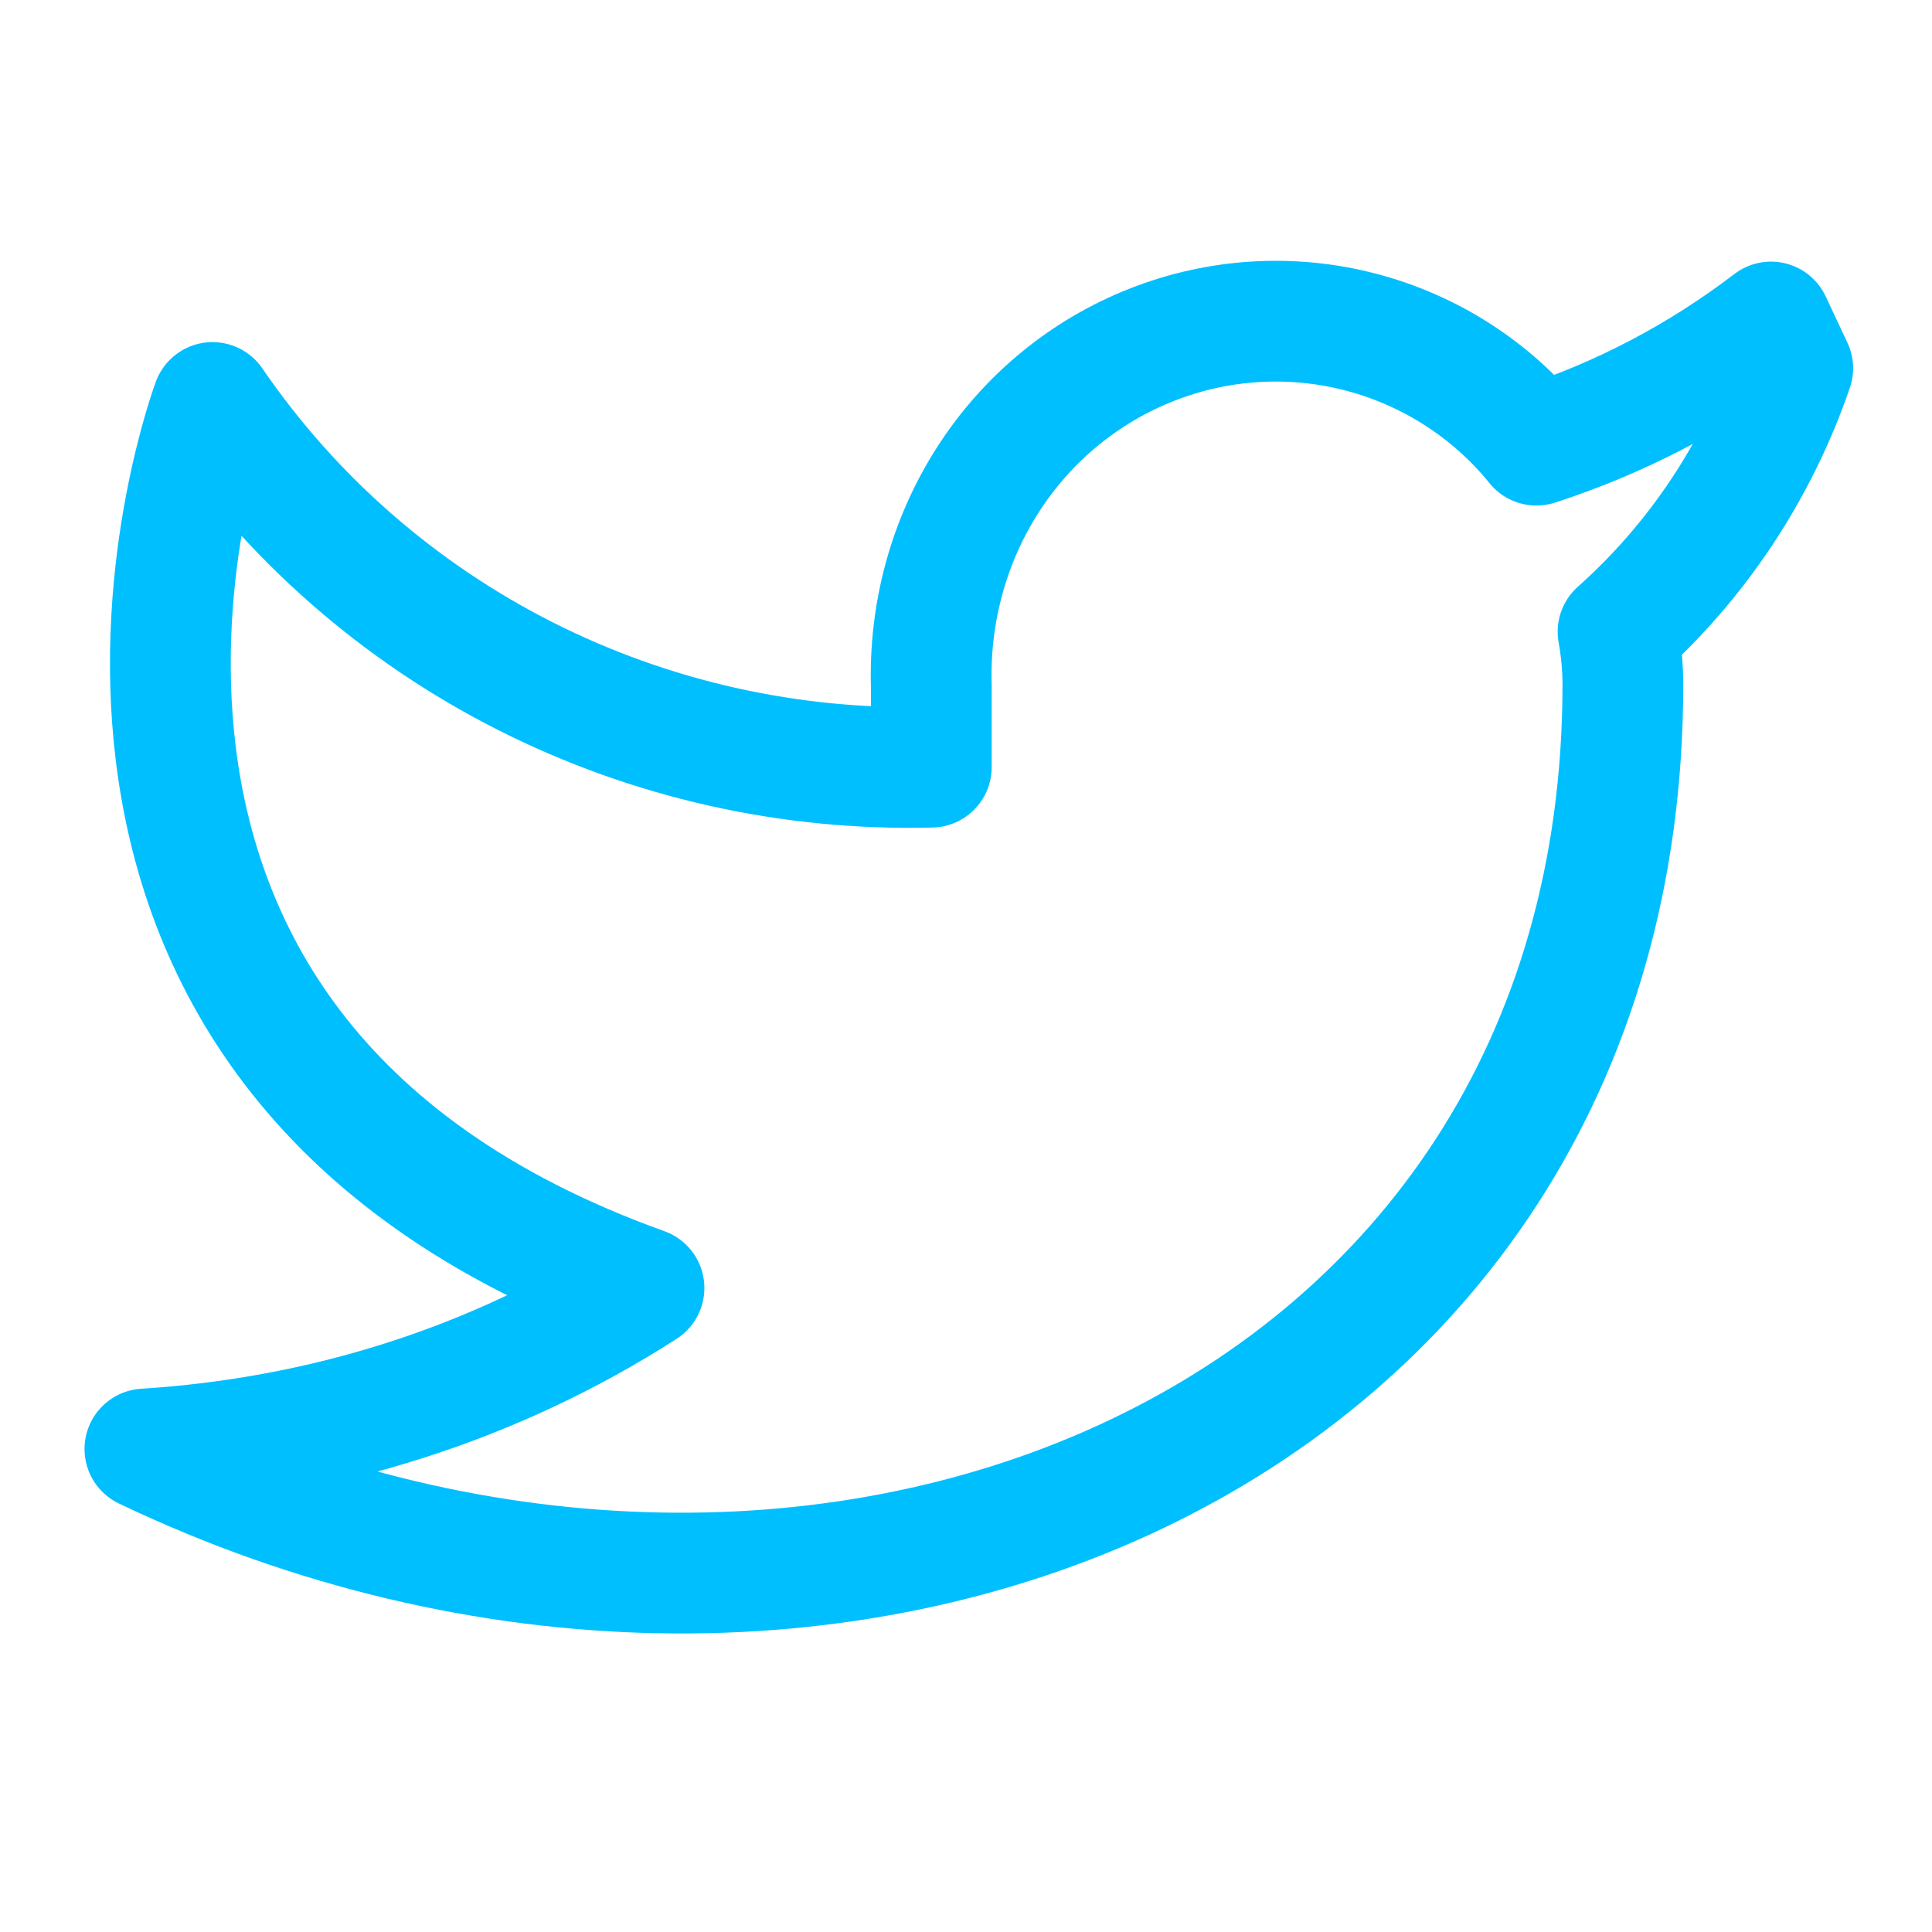
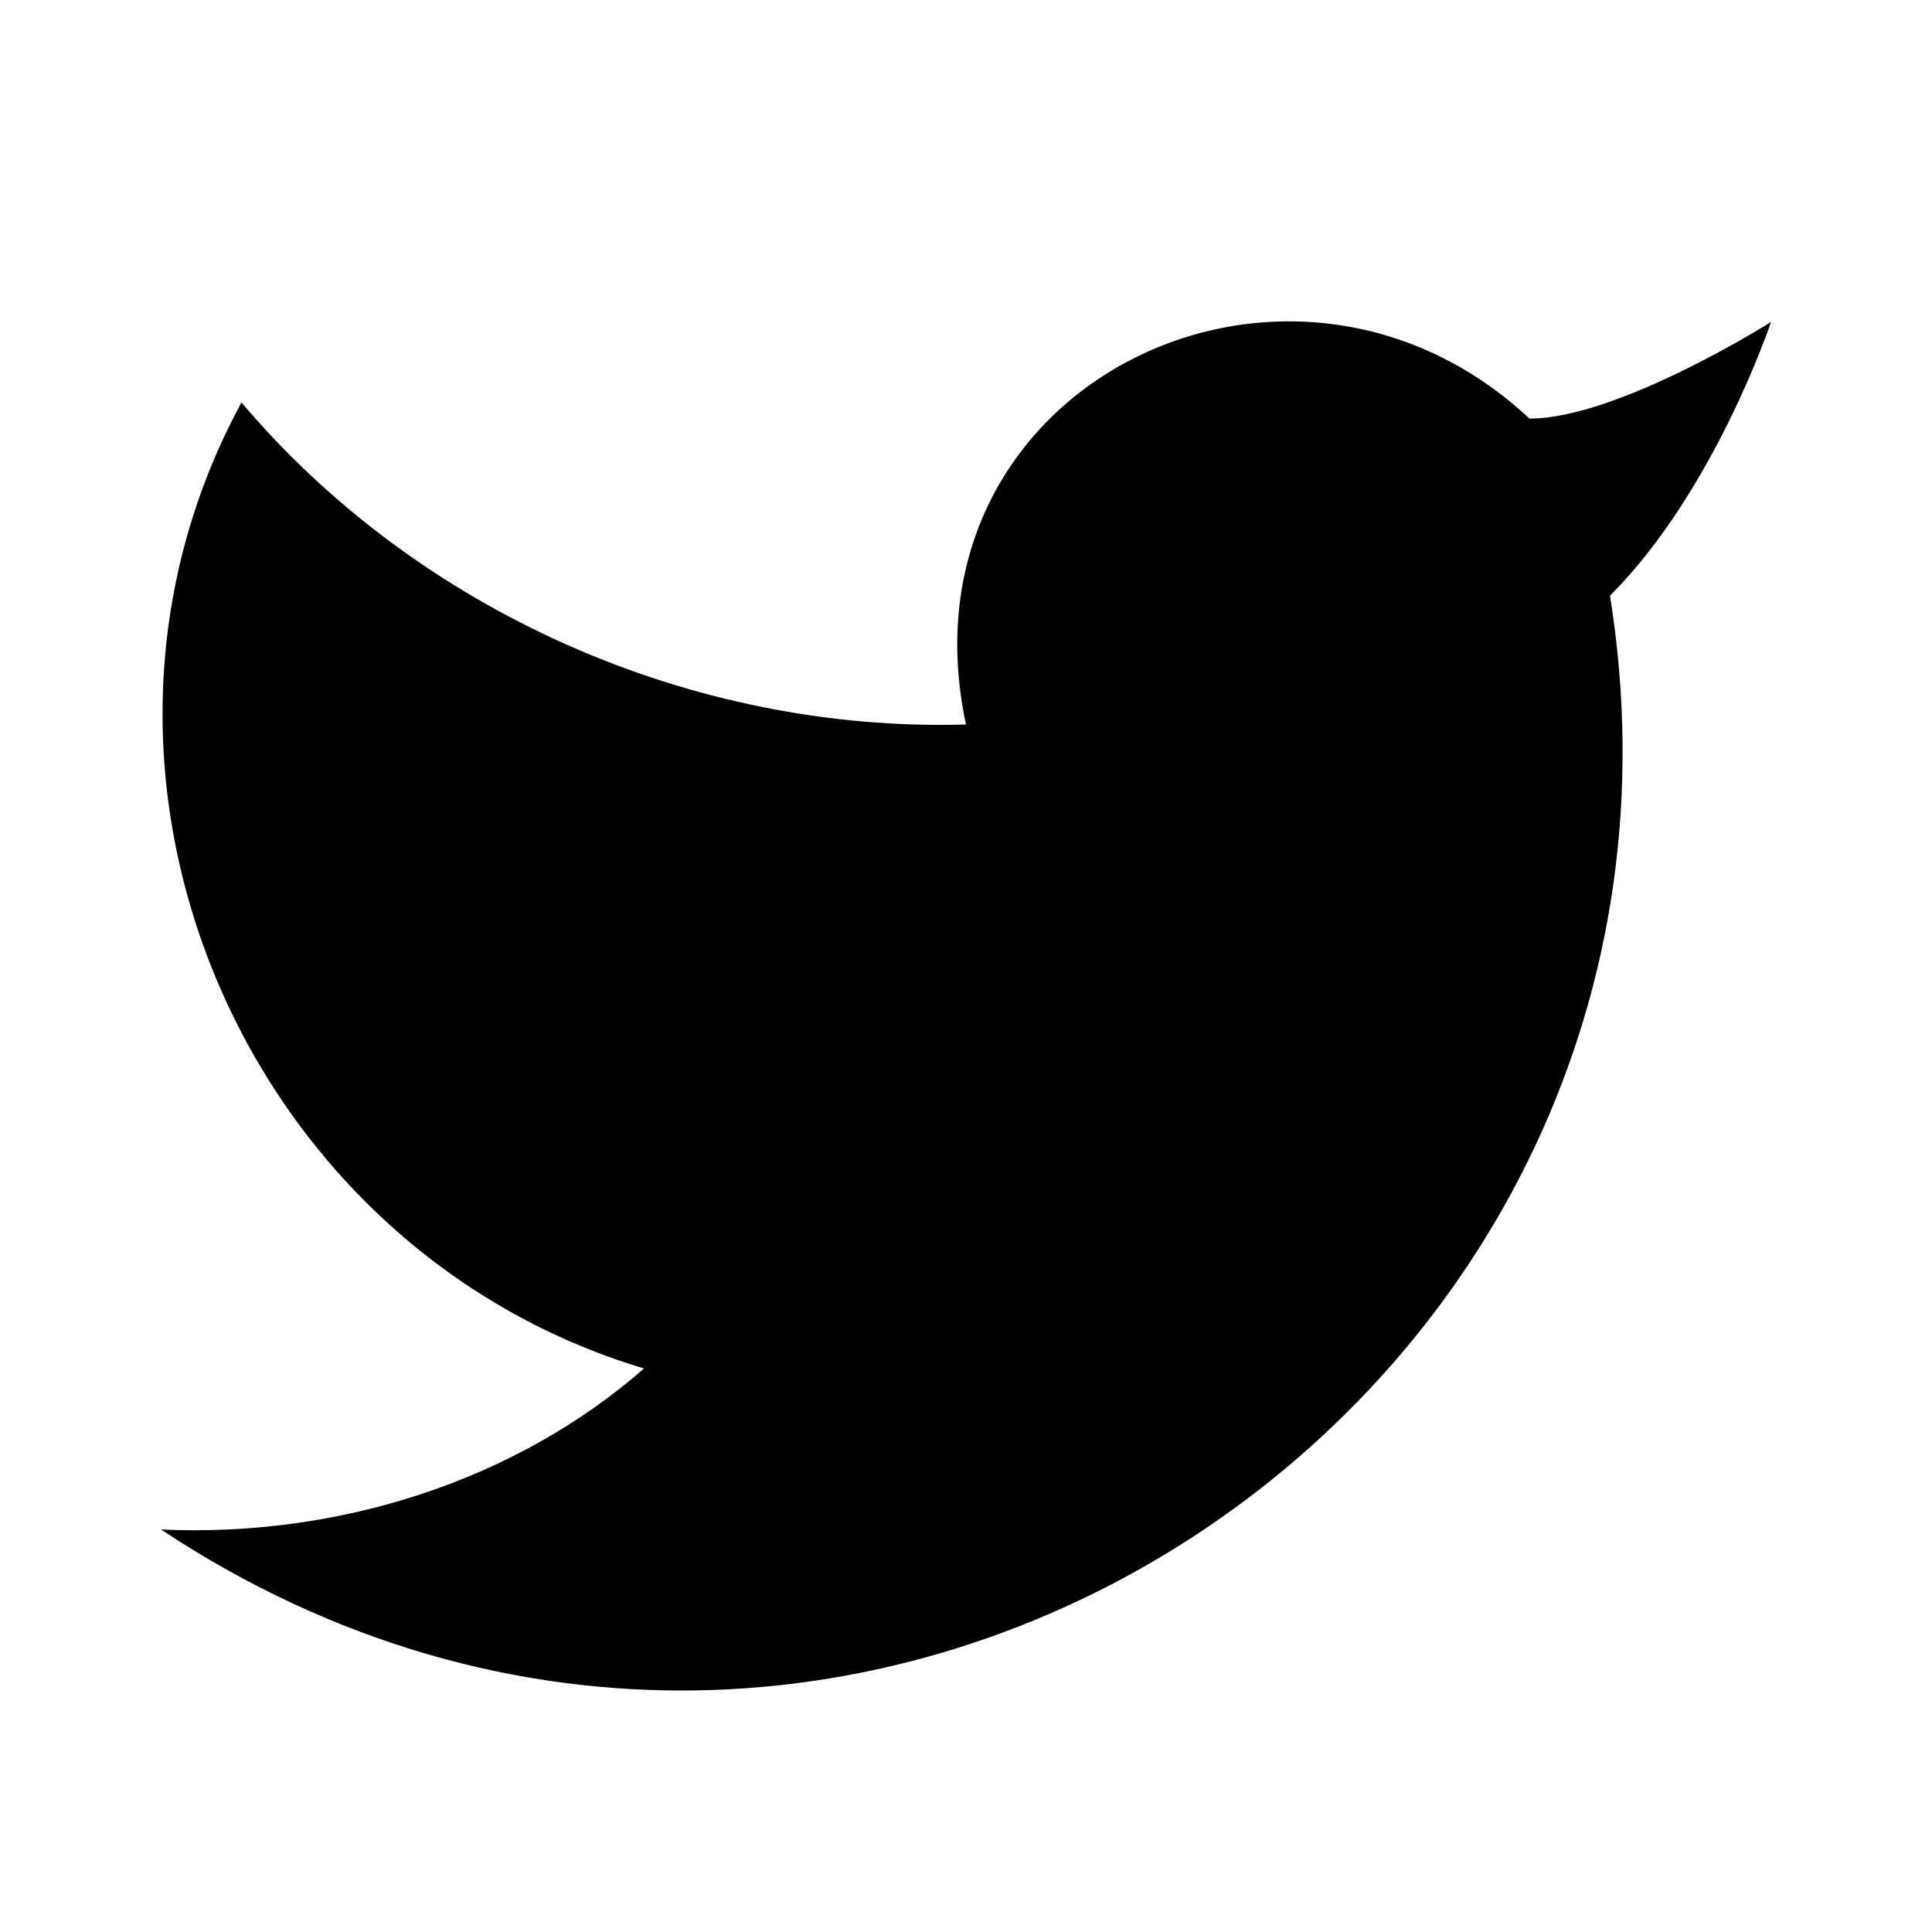
- <svg xmlns="http://www.w3.org/2000/svg" width="24" height="24" viewBox="0 0 24 24" fill="none">
-   <path d="M22 4C21.117 4.675 20.132 5.192 19.086 5.53C18.526 4.838 17.757 4.347 16.898 4.124C16.039 3.901 15.131 3.957 14.303 4.285C13.474 4.612 12.765 5.194 12.276 5.954C11.787 6.713 11.541 7.612 11.569 8.53V9.53C9.818 9.576 8.08 9.186 6.52 8.396C4.96 7.606 3.626 6.44 2.64 5C2.64 5 -0.36 13 8 16C6.14 17.198 3.999 17.862 1.8 18C10.16 22 20.16 18 20.16 8.5C20.159 8.281 20.139 8.063 20.1 7.848C21.084 6.972 21.834 5.843 22.27 4.575L22 4Z" stroke="#00BFFF" stroke-width="1.5" stroke-linecap="round" stroke-linejoin="round" />
+ <svg xmlns="http://www.w3.org/2000/svg" viewBox="0 0 24 24" fill="currentColor" stroke="none">
+   <path d="M22 4s-.7 2.1-2 3.4c1.6 10-9.4 17.3-18 11.6 2.2.1 4.4-.6 6-2C3 15.5.5 9.6 3 5c2.2 2.6 5.6 4.1 9 4-.9-4.2 4-6.6 7-3.8 1.1 0 3-1.2 3-1.2z" />
</svg>
